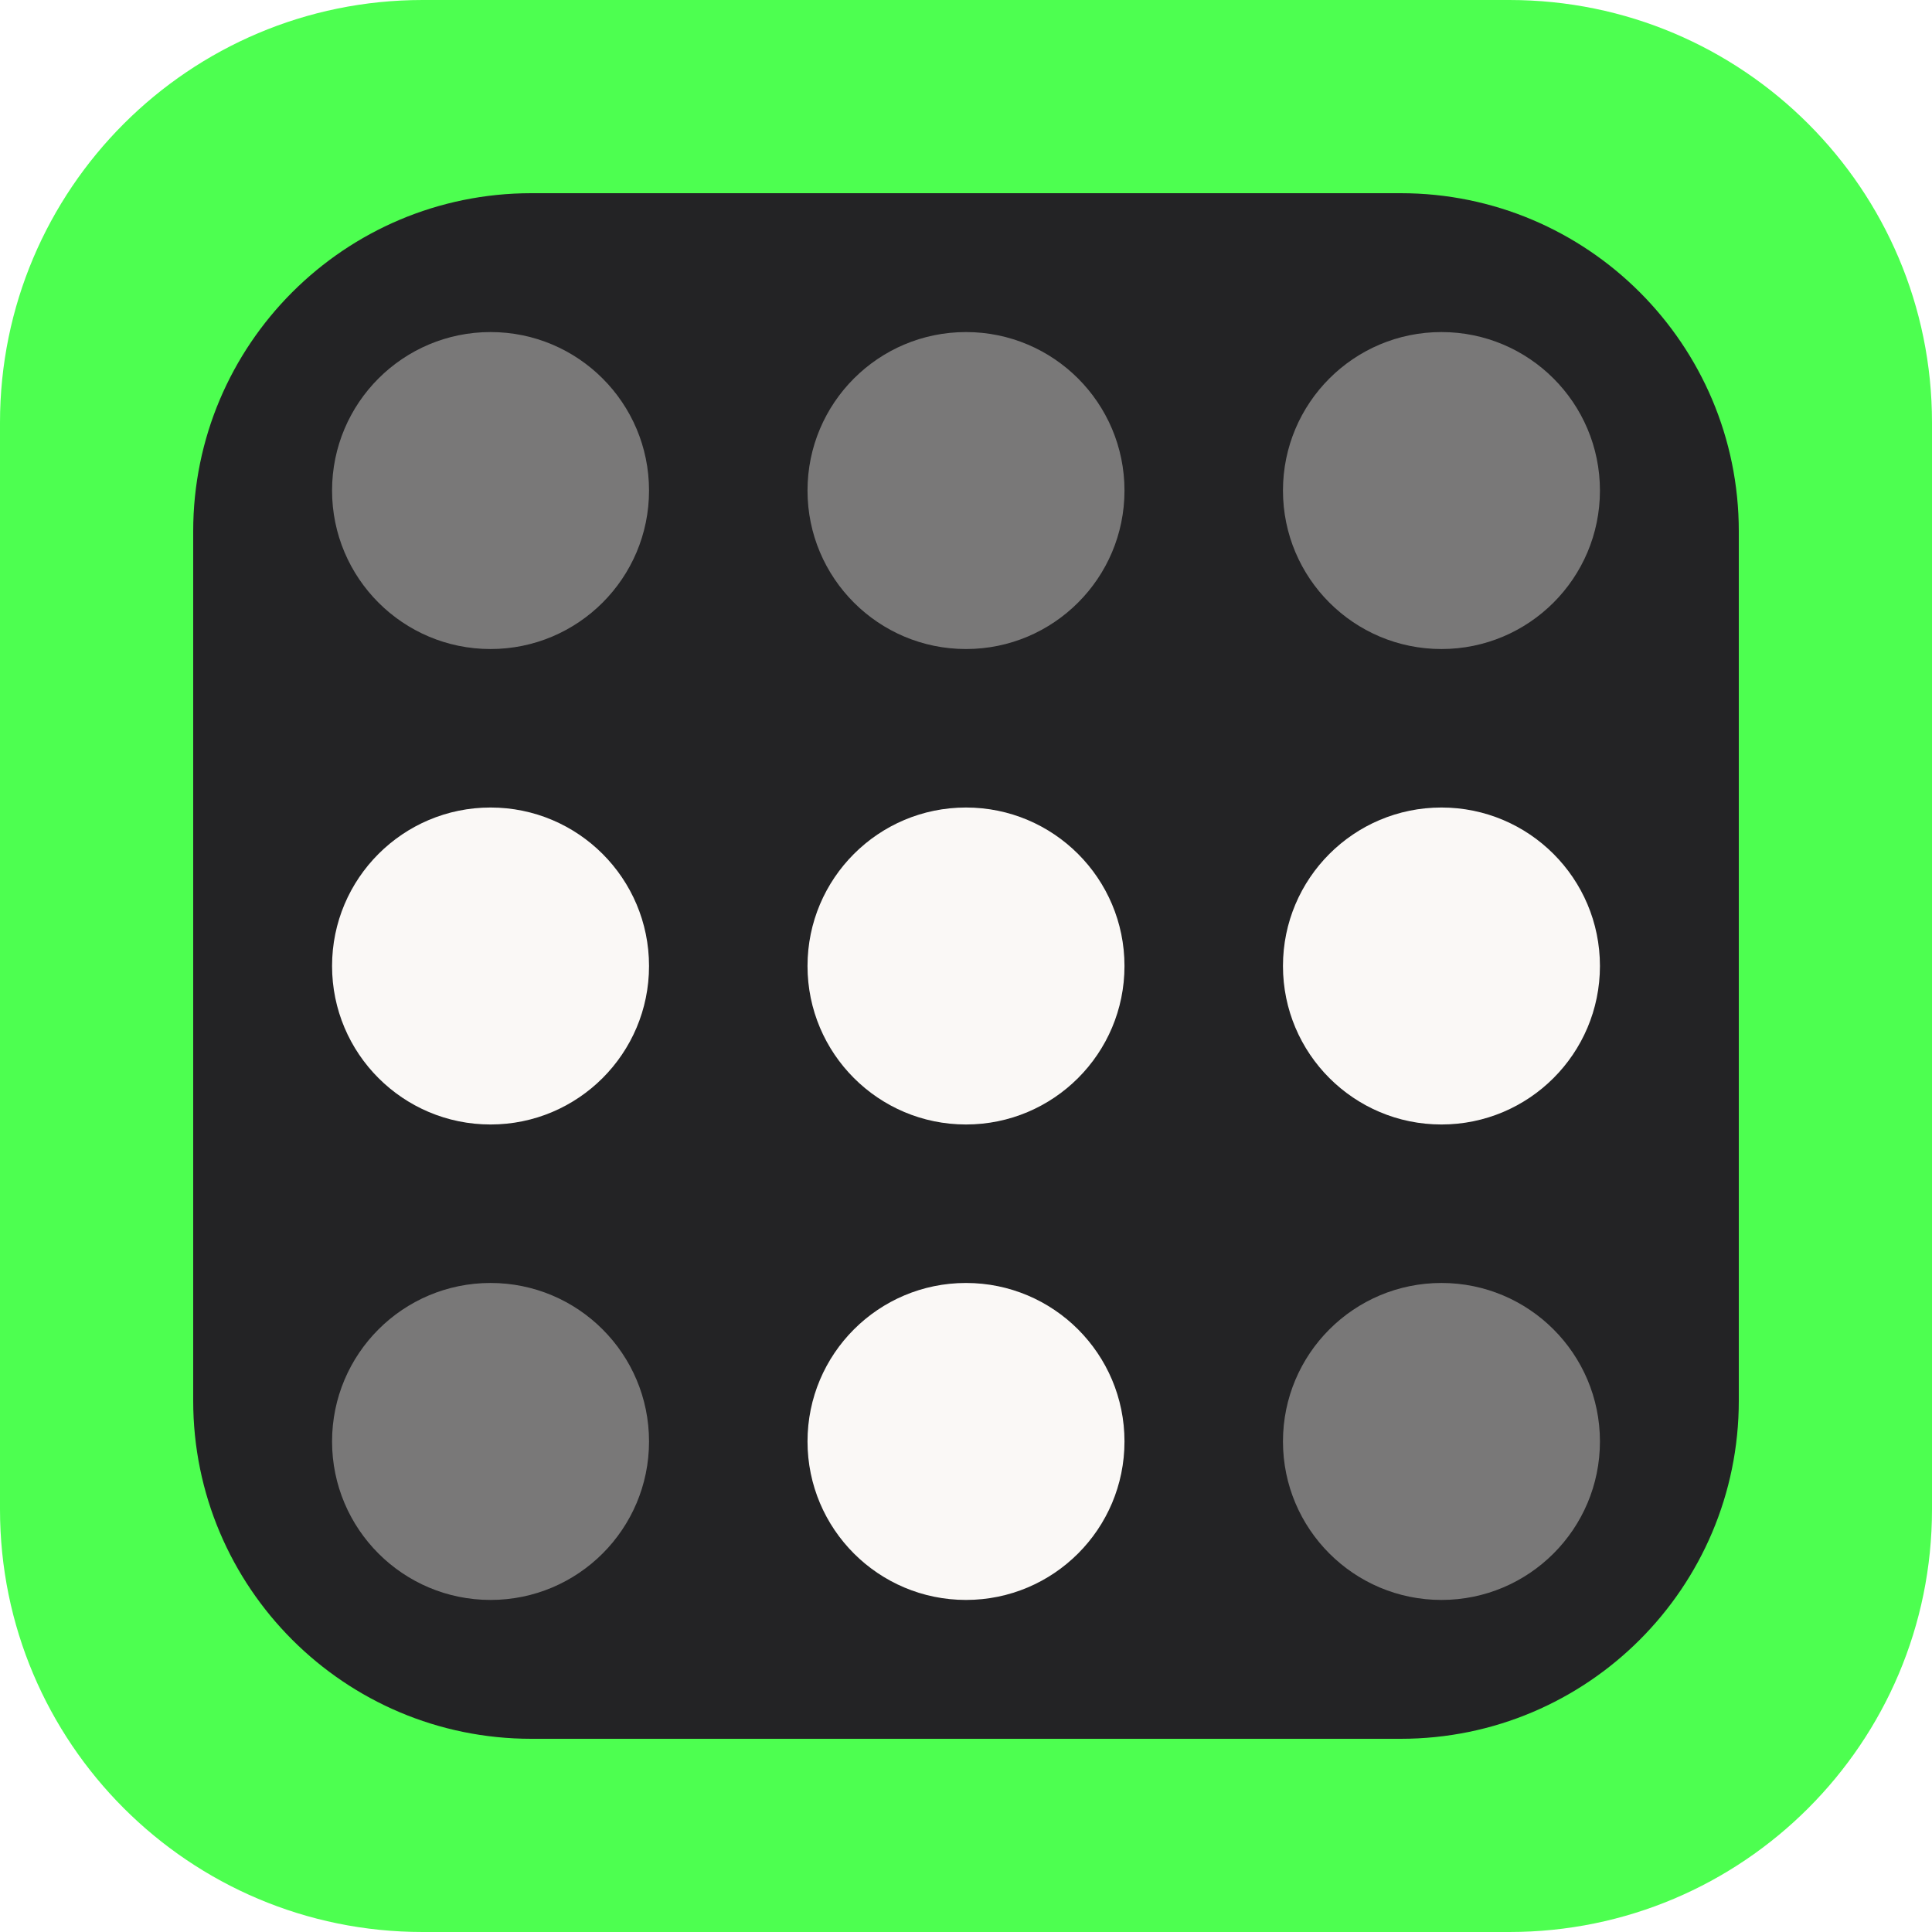
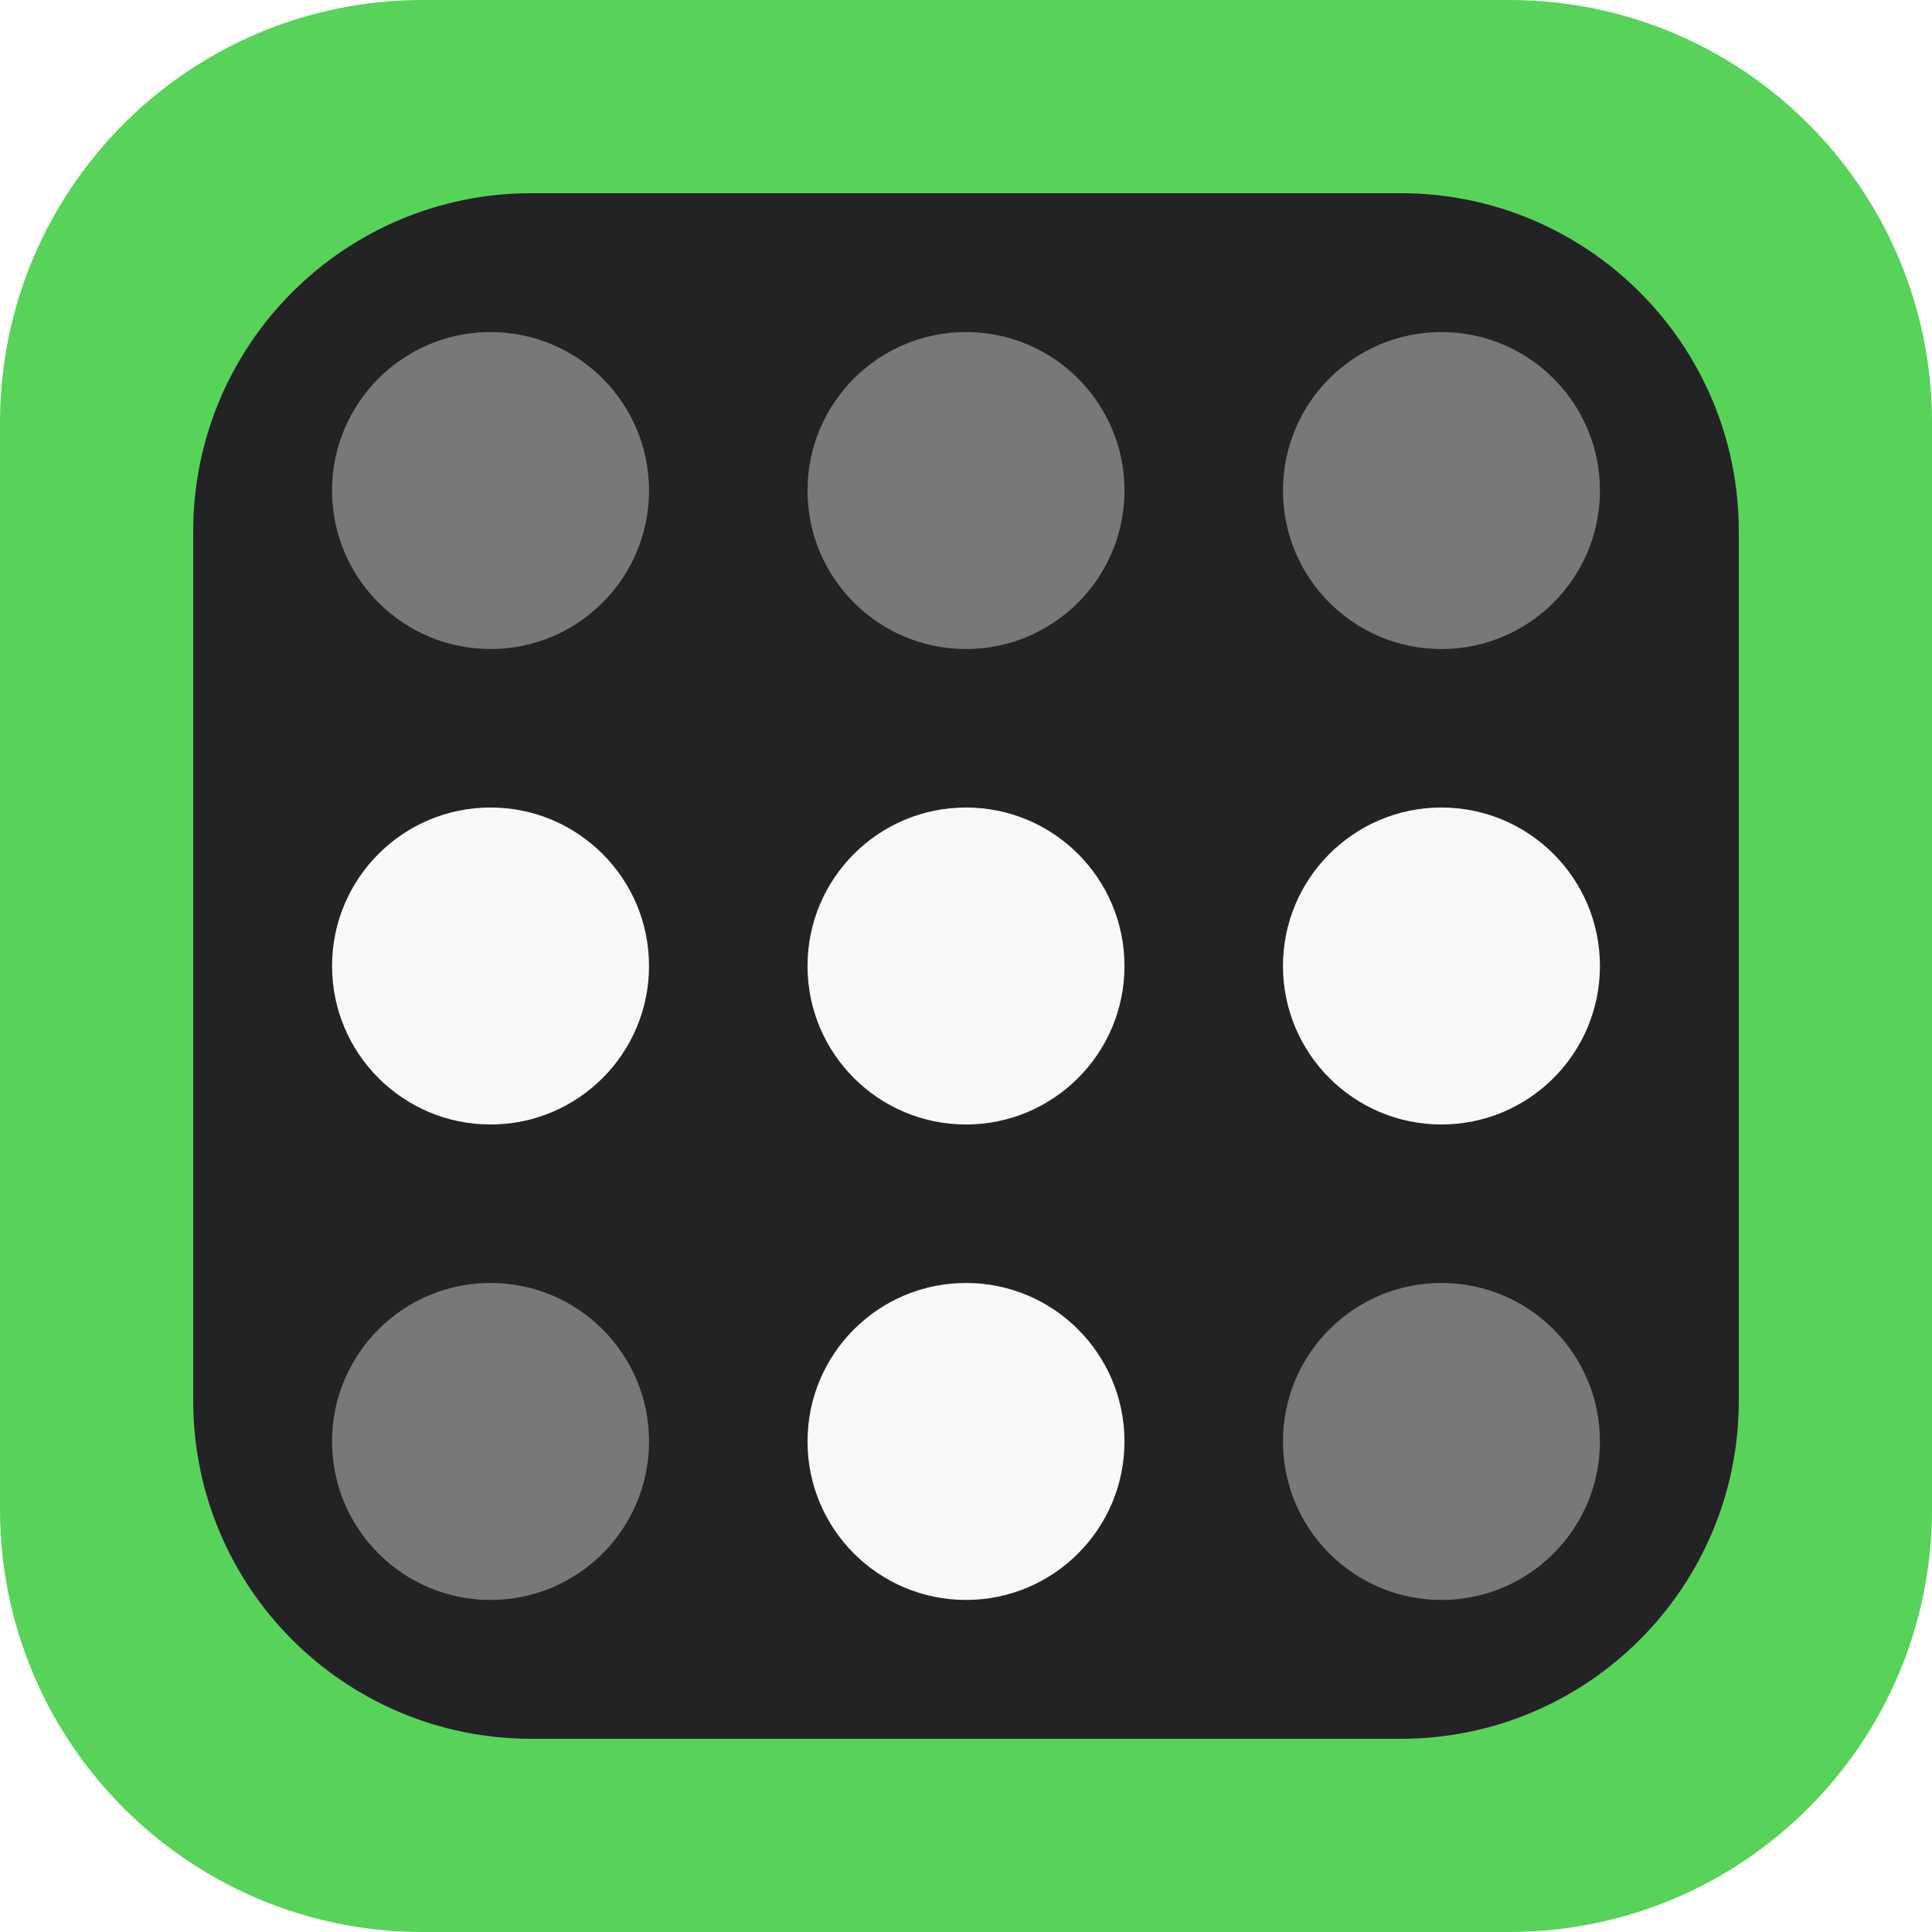
<svg xmlns="http://www.w3.org/2000/svg" width="64" height="64" viewBox="0 0 64 64" fill="none" version="1.1" id="svg22">
  <defs id="defs26">
    <linearGradient id="linearGradient1636">
      <stop style="stop-color:#000000;stop-opacity:1;" offset="0" id="stop1634" />
    </linearGradient>
  </defs>
-   <rect width="64" height="64" rx="14" fill="#232325" id="rect2-3" style="display:inline;fill:#4dff50;fill-opacity:1;stroke:none;stroke-width:4.6;stroke-linecap:square;stroke-dasharray:none;stroke-opacity:1;paint-order:markers stroke fill" x="0" y="0" />
+   <rect width="64" height="64" rx="14" fill="#232325" id="rect2-3" style="display:inline;fill:#01bd04;fill-opacity:0.653;stroke:none;stroke-width:4.6;stroke-linecap:square;stroke-dasharray:none;stroke-opacity:1;paint-order:markers stroke fill" x="0" y="0" />
  <rect width="51.2" height="51.2" rx="11.2" fill="#232325" id="rect2" style="display:inline;opacity:1;stroke:none;stroke-width:3.68;stroke-linecap:square;stroke-dasharray:none;stroke-opacity:0;paint-order:fill markers stroke" x="6.4" y="6.4" />
  <circle cx="16.25" cy="32" r="5.25" fill="#FAF8F6" id="circle4" />
  <circle cx="32" cy="32" r="5.25" fill="#FAF8F6" id="circle6" />
  <circle opacity="0.4" cx="16.25" cy="47.75" r="5.25" fill="#FAF8F6" id="circle8" />
  <circle opacity="0.4" cx="47.75" cy="47.75" r="5.25" fill="#FAF8F6" id="circle10" />
  <circle cx="32" cy="47.75" r="5.25" fill="#FAF8F6" id="circle12" />
  <circle cx="47.75" cy="32" r="5.25" fill="#FAF8F6" id="circle14" />
  <circle opacity="0.4" cx="16.25" cy="16.25" r="5.25" fill="#FAF8F6" id="circle16" />
  <circle opacity="0.4" cx="32" cy="16.25" r="5.25" fill="#FAF8F6" id="circle18" />
  <circle opacity="0.4" cx="47.75" cy="16.25" r="5.25" fill="#FAF8F6" id="circle20" />
</svg>
